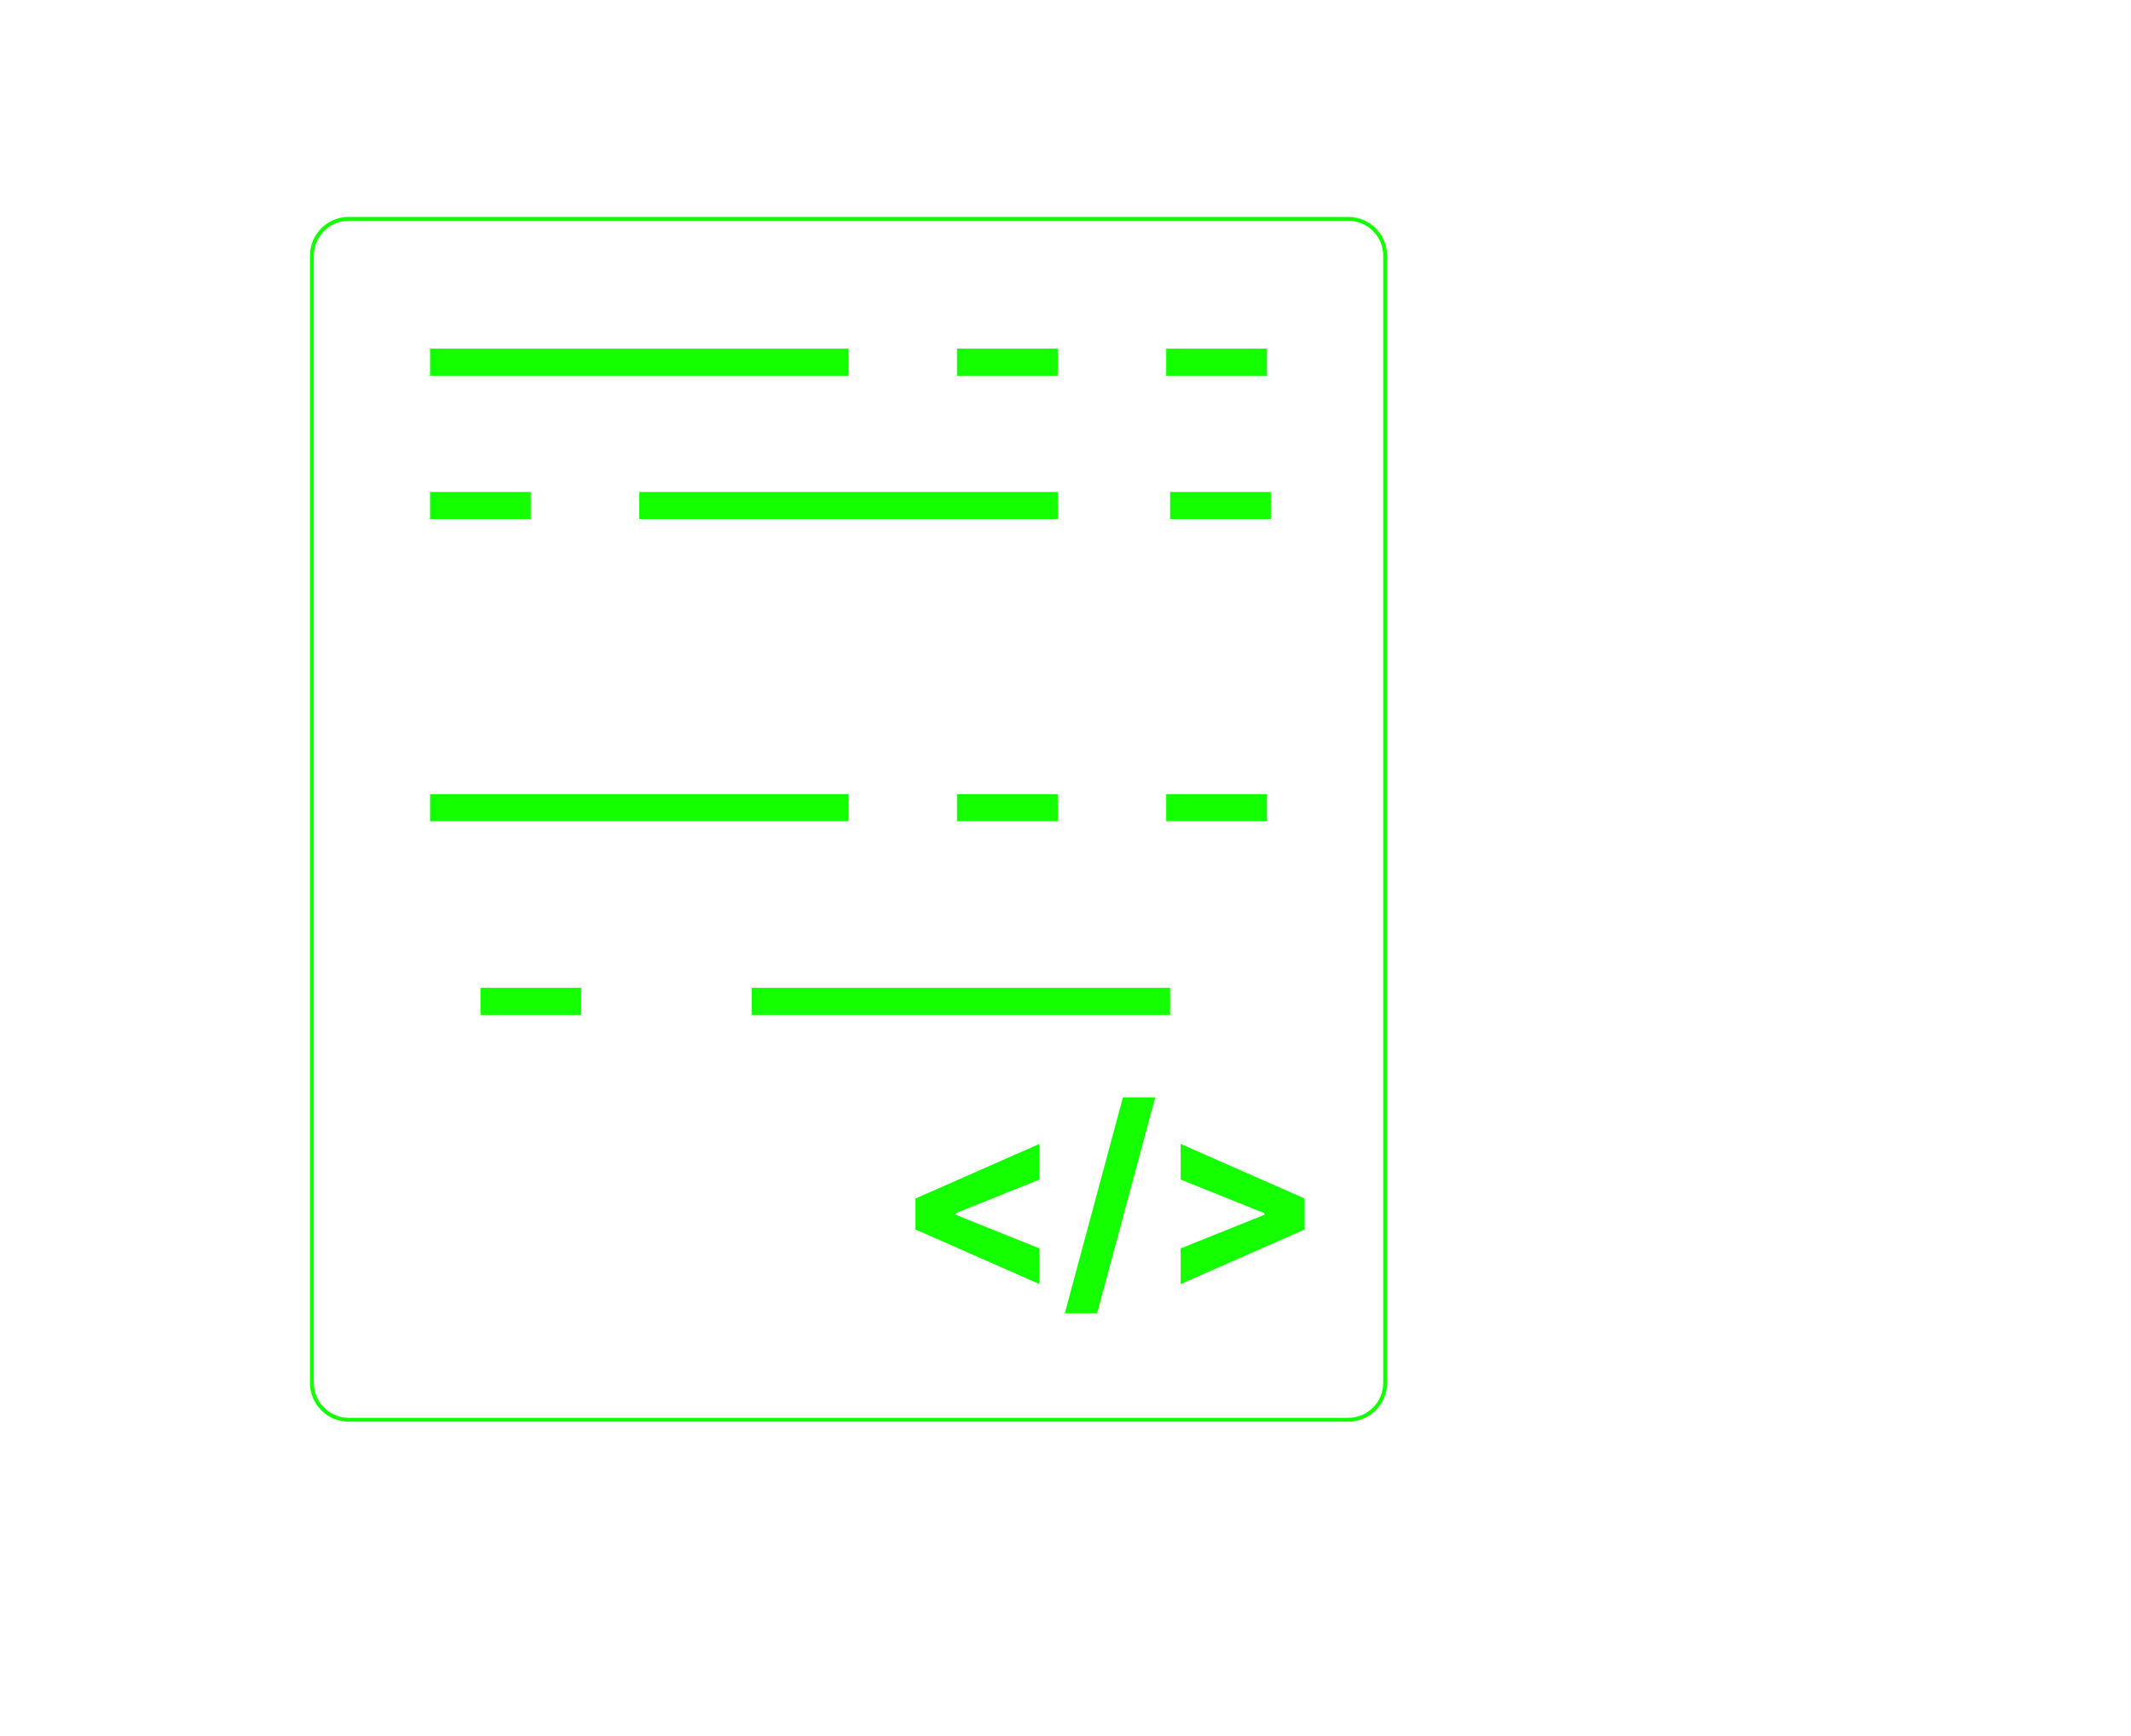
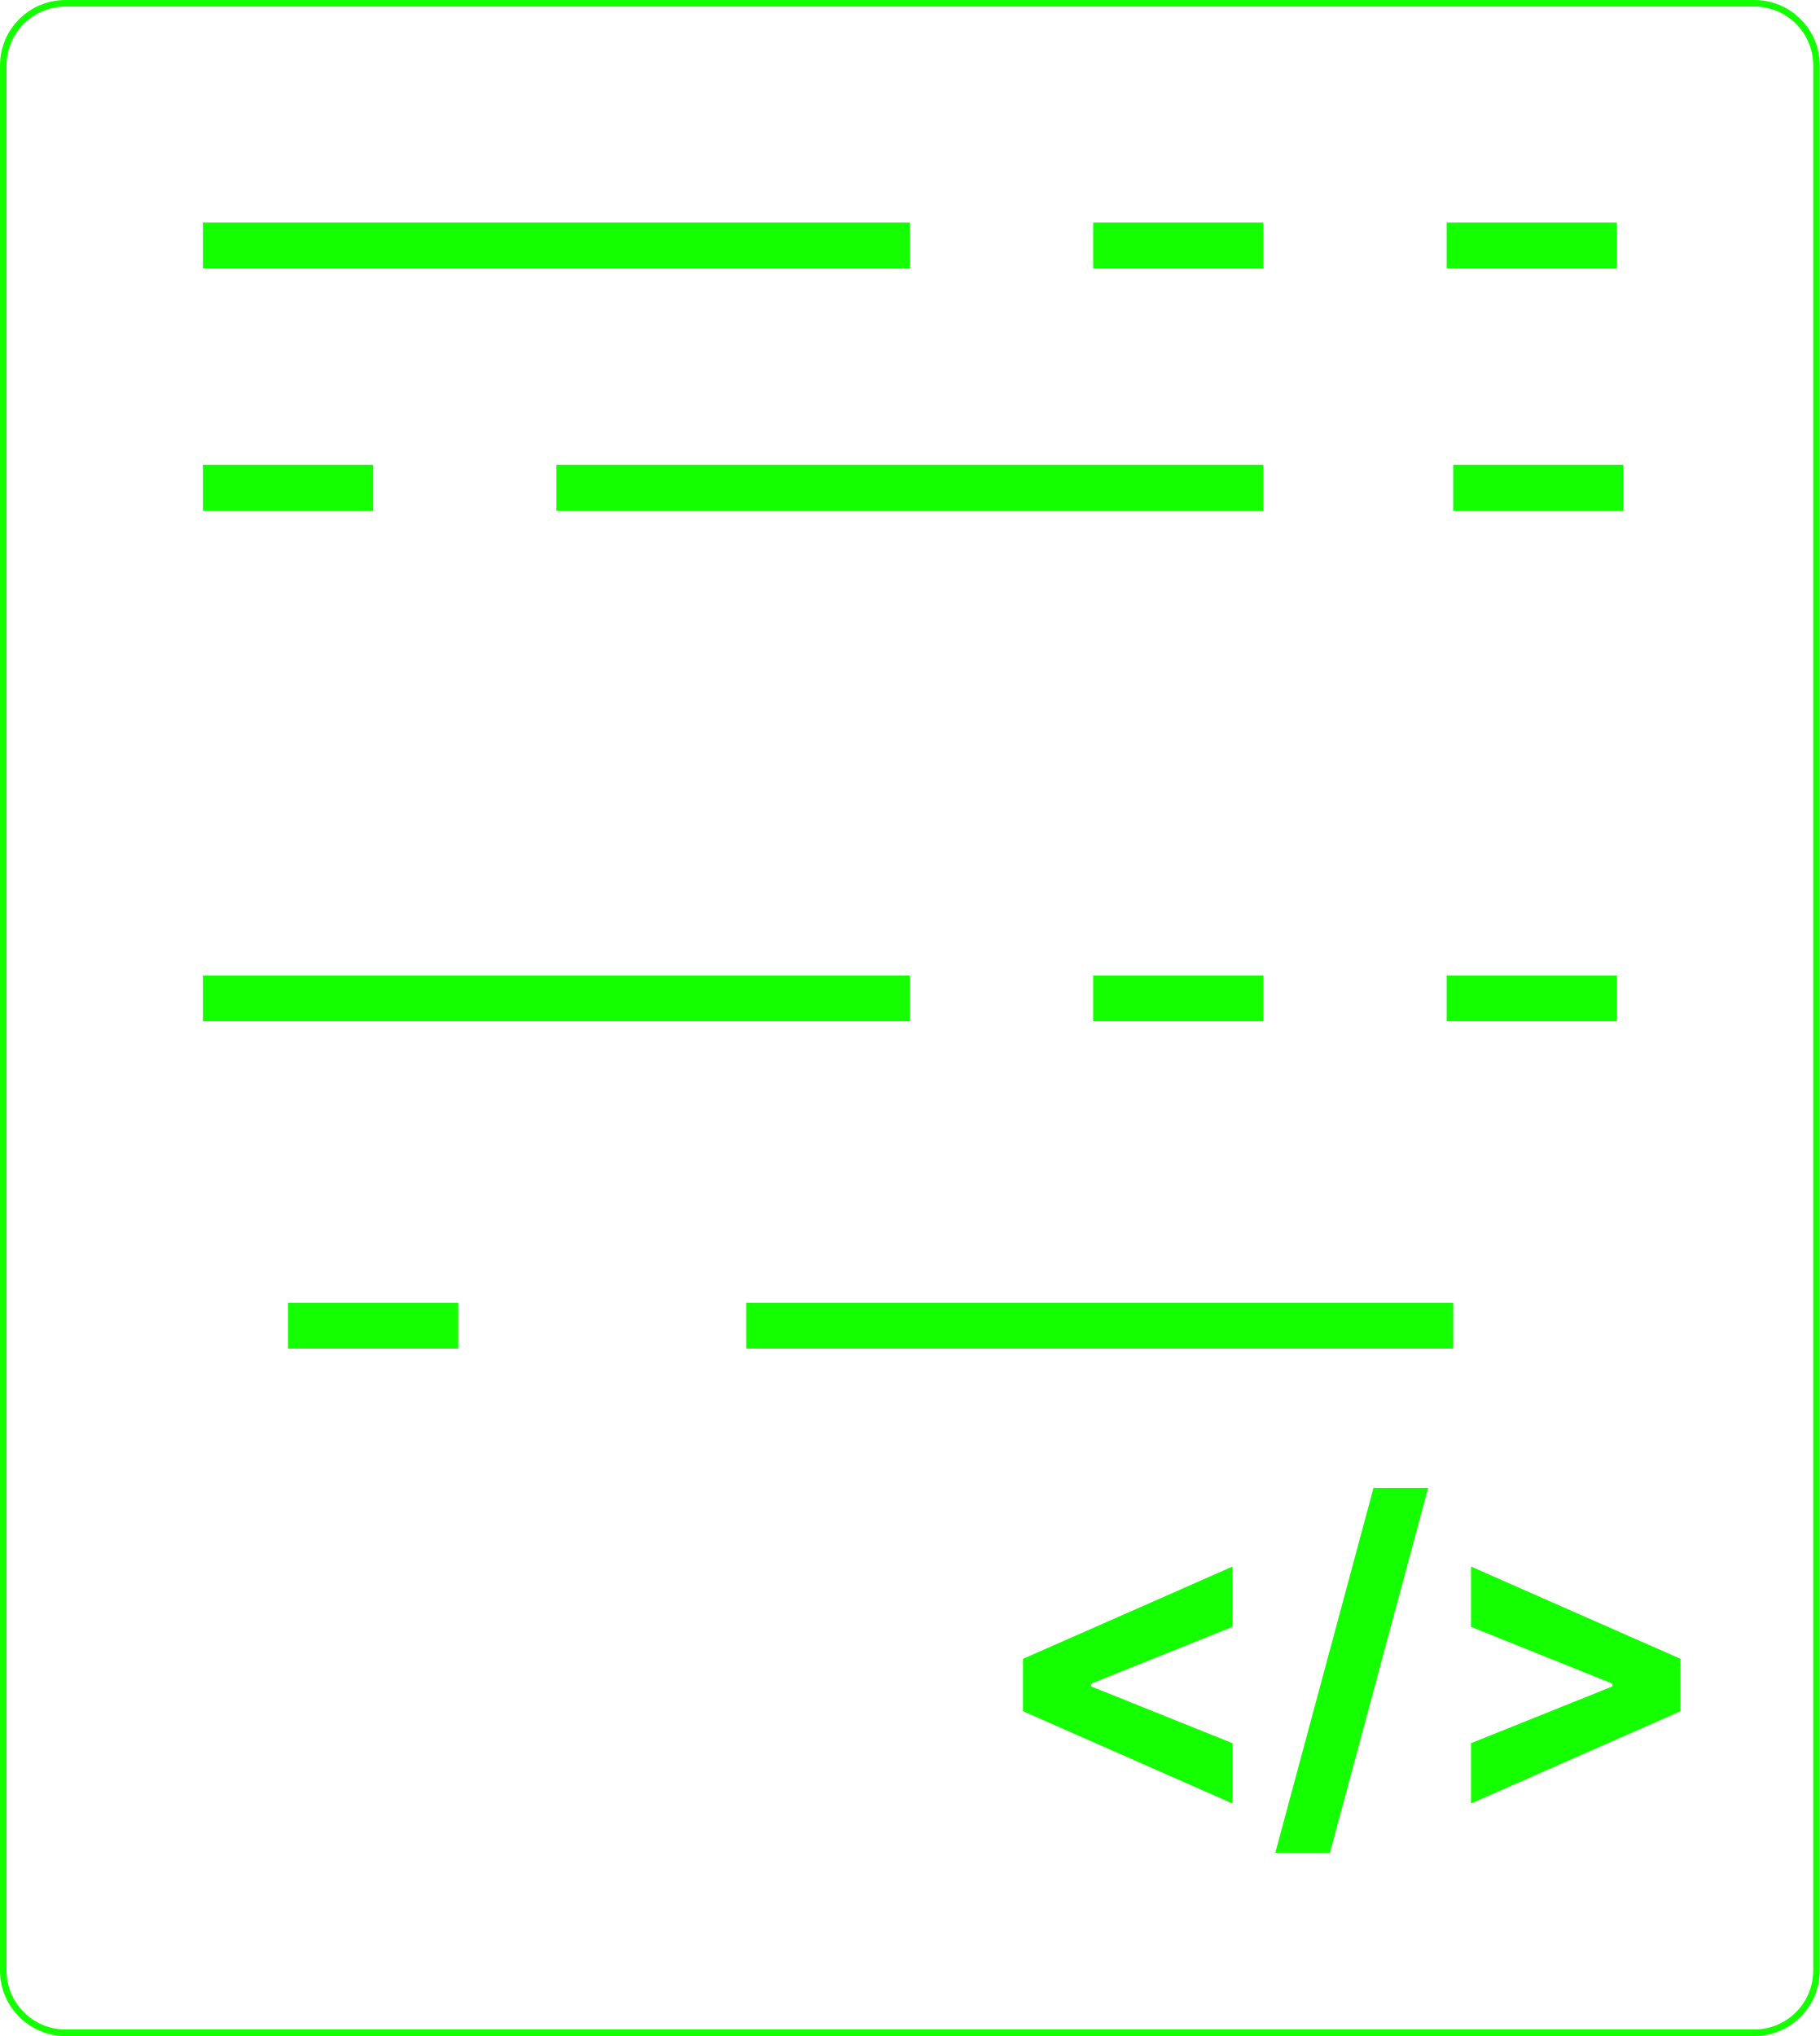
- <svg xmlns="http://www.w3.org/2000/svg" width="550" height="448" viewBox="0 0 550 448" fill="none">
-   <rect x="80.5" y="56.5" width="277" height="310" rx="9.5" stroke="#14FF00" />
-   <rect x="111" y="90" width="108" height="7" fill="#14FF00" />
-   <rect x="165" y="127" width="108" height="7" fill="#14FF00" />
-   <rect x="111" y="205" width="108" height="7" fill="#14FF00" />
-   <rect x="194" y="255" width="108" height="7" fill="#14FF00" />
-   <rect x="247" y="90" width="26" height="7" fill="#14FF00" />
-   <rect x="301" y="205" width="26" height="7" fill="#14FF00" />
-   <rect x="301" y="90" width="26" height="7" fill="#14FF00" />
-   <rect x="247" y="205" width="26" height="7" fill="#14FF00" />
-   <rect x="124" y="255" width="26" height="7" fill="#14FF00" />
-   <rect x="302" y="127" width="26" height="7" fill="#14FF00" />
-   <rect x="111" y="127" width="26" height="7" fill="#14FF00" />
-   <path d="M236.281 317.386V309.386L268.281 295.295V304.5L246.372 313.295L246.668 312.818V313.955L246.372 313.477L268.281 322.273V331.477L236.281 317.386ZM298.168 283.273L283.168 339H274.827L289.827 283.273H298.168ZM336.719 317.386L304.719 331.477V322.273L326.628 313.477L326.332 313.955V312.818L326.628 313.295L304.719 304.5V295.295L336.719 309.386V317.386Z" fill="#14FF00" />
+ <svg xmlns="http://www.w3.org/2000/svg" width="278" height="311" viewBox="0 0 278 311" fill="none">
+   <rect x="0.5" y="0.5" width="277" height="310" rx="9.5" stroke="#14FF00" />
+   <rect x="31" y="34" width="108" height="7" fill="#14FF00" />
+   <rect x="85" y="71" width="108" height="7" fill="#14FF00" />
+   <rect x="31" y="149" width="108" height="7" fill="#14FF00" />
+   <rect x="114" y="199" width="108" height="7" fill="#14FF00" />
+   <rect x="167" y="34" width="26" height="7" fill="#14FF00" />
+   <rect x="221" y="149" width="26" height="7" fill="#14FF00" />
+   <rect x="221" y="34" width="26" height="7" fill="#14FF00" />
+   <rect x="167" y="149" width="26" height="7" fill="#14FF00" />
+   <rect x="44" y="199" width="26" height="7" fill="#14FF00" />
+   <rect x="222" y="71" width="26" height="7" fill="#14FF00" />
+   <rect x="31" y="71" width="26" height="7" fill="#14FF00" />
+   <path d="M156.281 261.386V253.386L188.281 239.295V248.5L166.372 257.295L166.668 256.818V257.955L166.372 257.477L188.281 266.273V275.477L156.281 261.386ZM218.168 227.273L203.168 283H194.827L209.827 227.273H218.168ZM256.719 261.386L224.719 275.477V266.273L246.628 257.477L246.332 257.955V256.818L246.628 257.295L224.719 248.5V239.295L256.719 253.386V261.386Z" fill="#14FF00" />
</svg>
